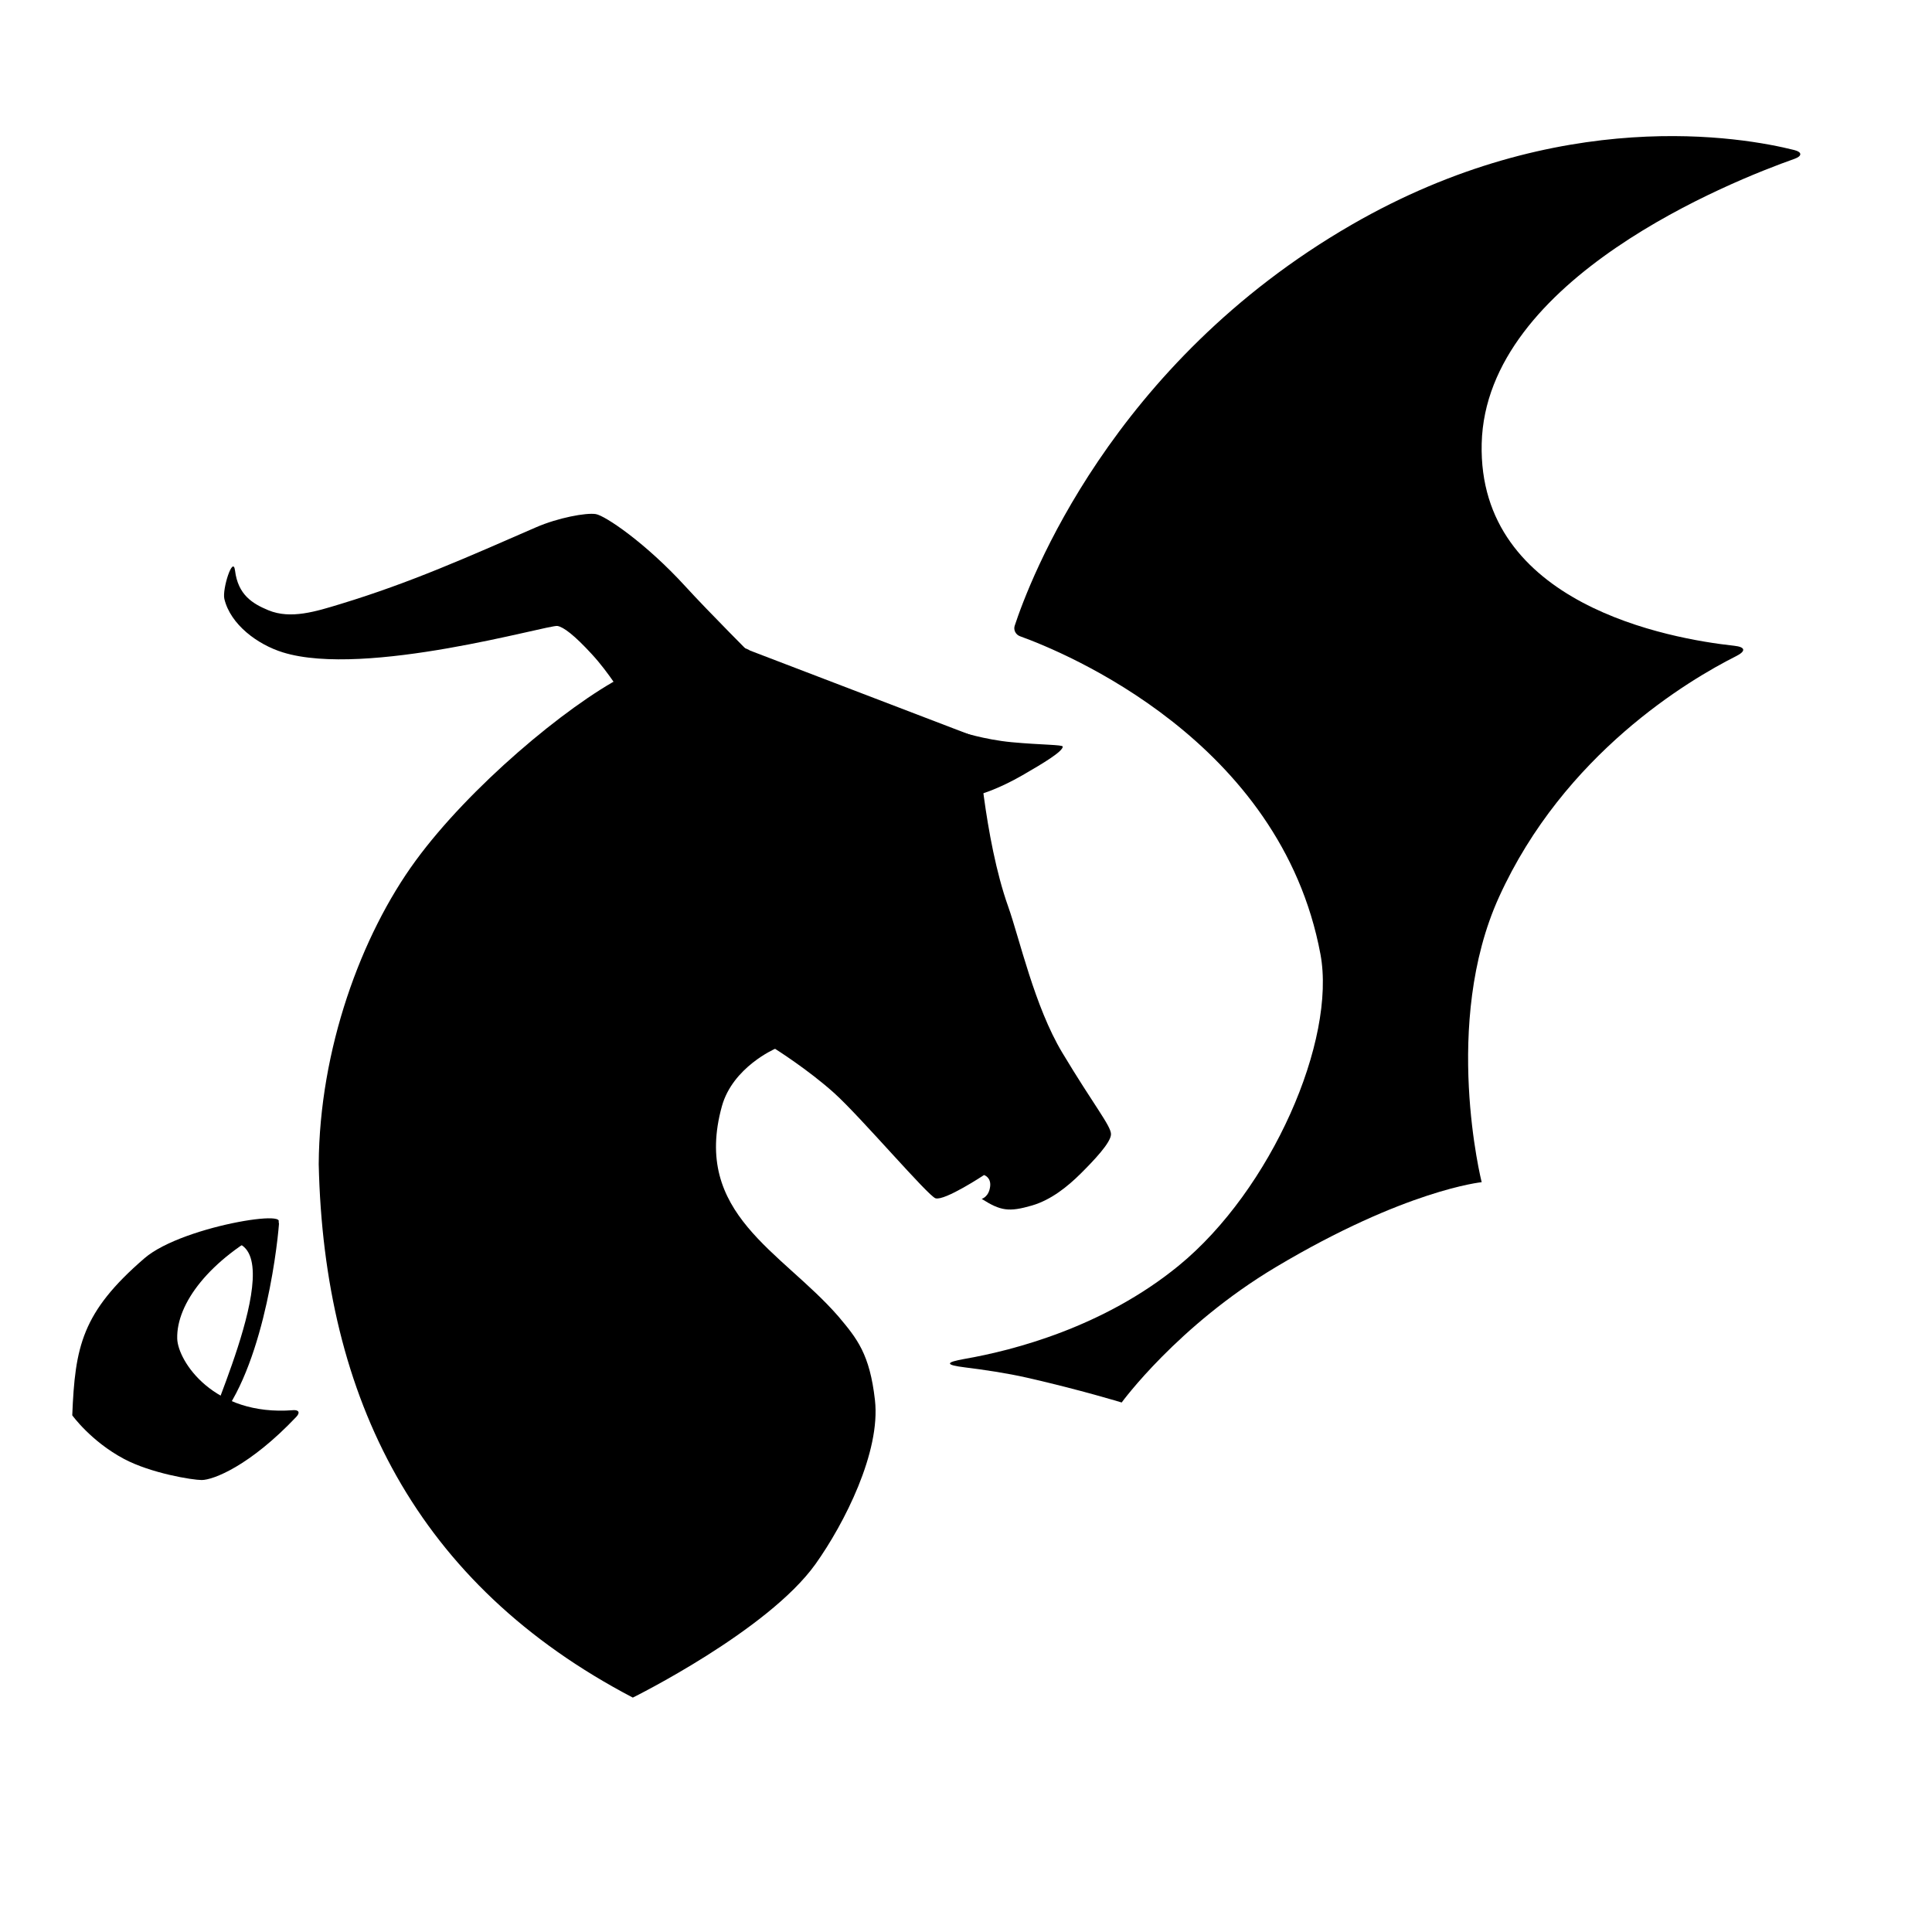
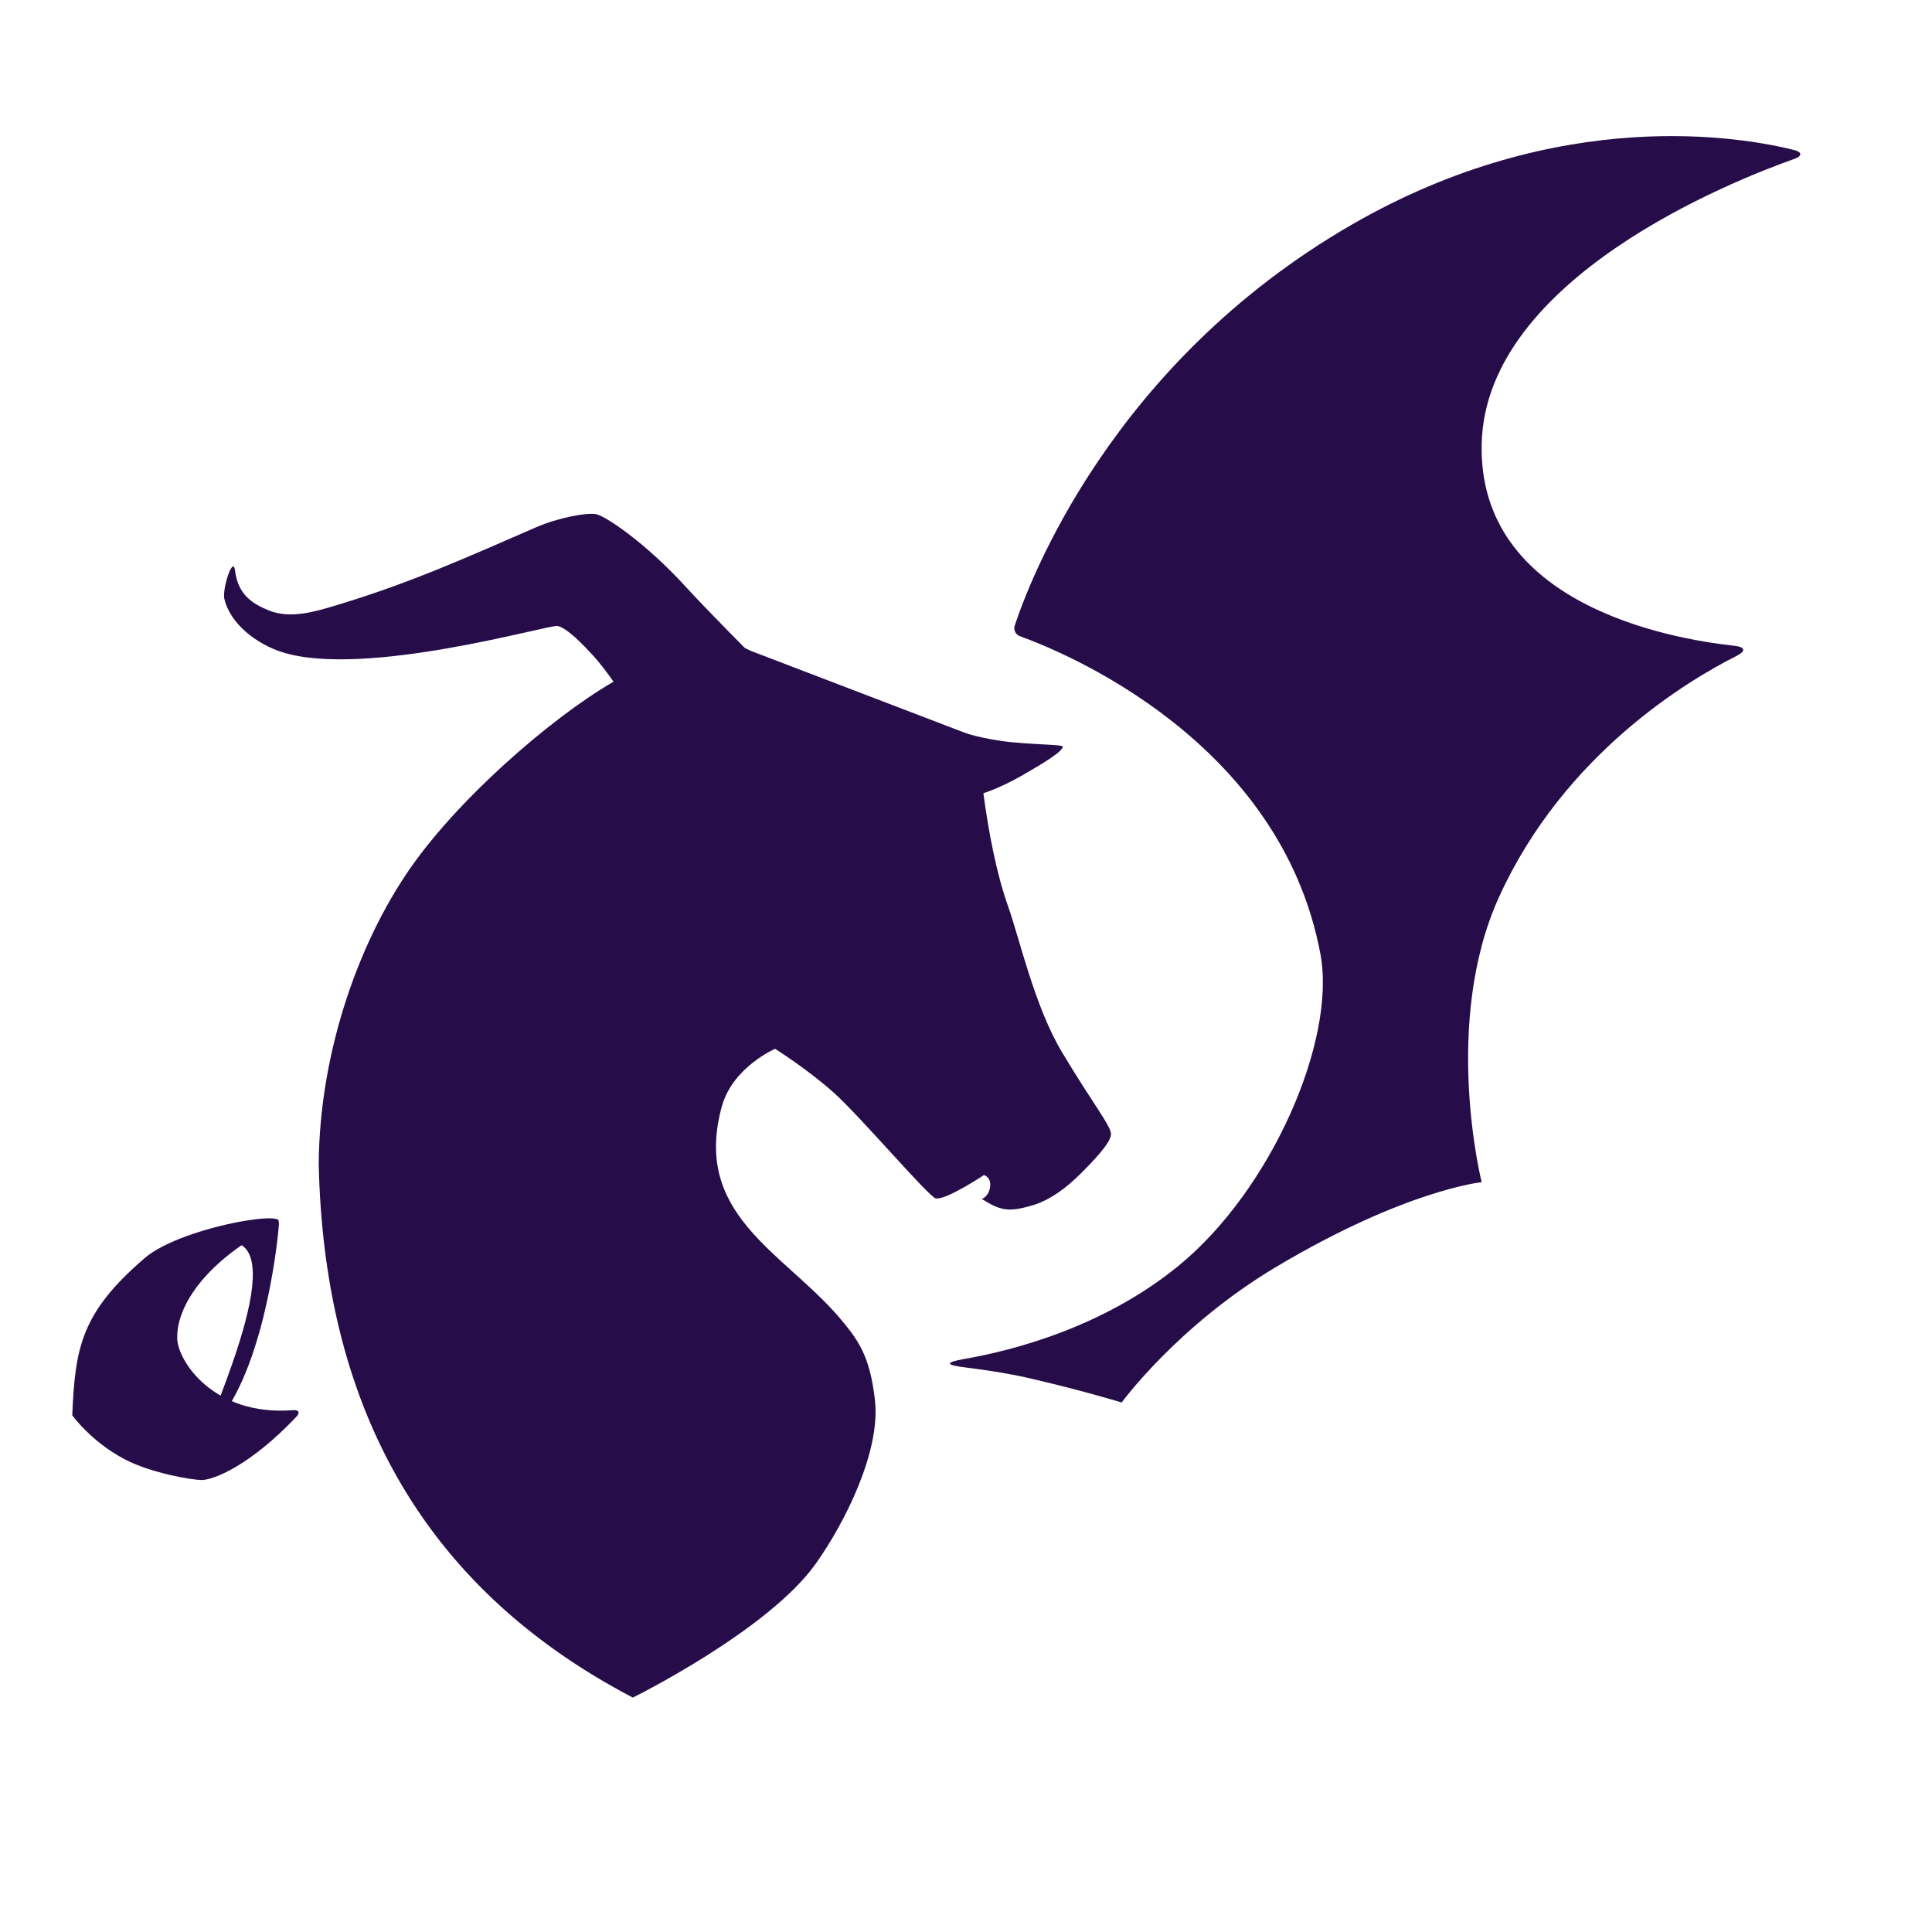
- <svg xmlns="http://www.w3.org/2000/svg" viewBox="0 0 100 100" id="svg1" xml:space="preserve">
+ <svg xmlns="http://www.w3.org/2000/svg" fill="#260d49" viewBox="0 0 100 100" id="svg1">
  <g id="layer2">
-     <path style="fill:#000000;stroke-width:0.265" d="m 50.604,38.183 c 0,0 0.328,5.226 1.577,8.734 0.587,1.65 1.365,5.175 2.801,7.567 1.643,2.737 2.517,3.784 2.523,4.217 0.006,0.435 -0.907,1.386 -1.572,2.047 -0.668,0.664 -1.528,1.36 -2.52,1.649 -1.191,0.346 -1.619,0.281 -2.601,-0.343 0,0 0.374,-0.097 0.438,-0.644 0.056,-0.48 -0.317,-0.59 -0.317,-0.59 0,0 -2.027,1.342 -2.508,1.204 -0.38,-0.109 -3.882,-4.218 -5.241,-5.442 -1.36,-1.224 -3.067,-2.296 -3.067,-2.296 0,0 -2.191,0.949 -2.752,2.974 -1.541,5.566 3.099,7.51 6.026,10.873 0.977,1.16 1.626,1.953 1.896,4.335 0.305,2.687 -1.593,6.403 -3.073,8.482 C 39.746,84.412 32.755,87.867 32.755,87.867 21.573,82.017 16.765,72.393 16.497,60.254 c 0.038,-5.927 2.184,-11.831 5.012,-15.699 2.781,-3.803 7.774,-7.994 10.76,-9.552 4.869,-2.54 6.557,-1.328 6.557,-1.328 z" id="path1" />
-     <path style="fill:#000000;stroke-width:0.265" d="m 49.673,37.864 c 0,0 1.273,0.421 2.7,0.553 1.538,0.143 2.636,0.124 2.635,0.228 -0.002,0.254 -1.001,0.856 -2.082,1.479 -1.241,0.715 -2.114,0.961 -2.114,0.961 z" id="path2" />
-     <path style="fill:#000000;stroke-width:0.265" d="m 39.101,34.091 c 0,0 -2.435,-2.436 -3.603,-3.716 -2.085,-2.285 -4.186,-3.69 -4.66,-3.766 -0.502,-0.08 -1.954,0.189 -3.09,0.683 -3.559,1.549 -6.472,2.859 -10.117,3.969 -1.284,0.391 -2.584,0.804 -3.741,0.325 -0.825,-0.341 -1.569,-0.8 -1.724,-2.049 -0.103,-0.829 -0.674,0.957 -0.553,1.464 0.318,1.329 1.721,2.36 3.025,2.765 4.286,1.331 13.764,-1.443 14.215,-1.366 0.313,0.053 0.871,0.471 1.783,1.463 0.912,0.991 1.633,2.213 1.633,2.213 z" id="path3" />
-     <path style="fill:#000000;stroke-width:0.265" d="m 15.166,72.991 c -4.124,0.321 -5.961,-2.554 -5.993,-3.703 -0.05,-1.824 1.685,-4.091 4.814,-5.725 2.21,-1.154 -4.47,-0.194 -6.506,1.561 -3.248,2.801 -3.597,4.575 -3.741,8.132 0,0 0.962,1.343 2.676,2.256 1.398,0.745 3.546,1.095 4.025,1.094 0.592,-0.001 2.49,-0.73 4.897,-3.272 0.208,-0.22 0.129,-0.367 -0.173,-0.344 z" id="path4" />
-     <path style="opacity:1;fill:#000000;stroke-width:0.265" d="m 49.938,70.335 c 2.534,-0.443 7.192,-1.649 11.071,-4.824 4.796,-3.925 8.167,-11.671 7.337,-16.123 C 66.283,38.323 55.059,33.748 52.794,32.931 52.575,32.851 52.448,32.612 52.52,32.39 53.264,30.124 57.494,18.828 69.962,11.631 80.75,5.403 90.223,7.1 92.874,7.767 c 0.41,0.103 0.41,0.312 0.01,0.454 -3.21,1.136 -15.982,6.186 -16.192,14.735 -0.205,8.334 9.737,10.107 13.067,10.468 0.59,0.064 0.627,0.275 0.096,0.542 -2.448,1.232 -8.897,5.051 -12.267,12.466 -2.967,6.53 -0.897,14.758 -0.897,14.758 0,0 -3.936,0.386 -10.658,4.397 -5.079,3.031 -7.975,7.006 -7.975,7.006 0,0 -2.144,-0.656 -4.892,-1.282 -1.049,-0.239 -2.252,-0.416 -3.225,-0.536 -1.03,-0.127 -1.027,-0.261 -0.004,-0.44 z" id="path5" />
-     <path style="display:inline;opacity:1;fill:#000000;stroke-width:0.265" d="m 14.438,63.367 c -0.113,1.483 -0.919,7.974 -3.48,10.558 -0.917,0.926 4.099,-8.888 1.234,-9.61 -1.5,-0.378 0.967,-0.659 1.988,-1.105 0.155,-0.068 0.271,-0.01 0.258,0.158 z" id="path7" />
+     <path style="stroke-width:0.265" d="m 50.604,38.183 c 0,0 0.328,5.226 1.577,8.734 0.587,1.65 1.365,5.175 2.801,7.567 1.643,2.737 2.517,3.784 2.523,4.217 0.006,0.435 -0.907,1.386 -1.572,2.047 -0.668,0.664 -1.528,1.36 -2.52,1.649 -1.191,0.346 -1.619,0.281 -2.601,-0.343 0,0 0.374,-0.097 0.438,-0.644 0.056,-0.48 -0.317,-0.59 -0.317,-0.59 0,0 -2.027,1.342 -2.508,1.204 -0.38,-0.109 -3.882,-4.218 -5.241,-5.442 -1.36,-1.224 -3.067,-2.296 -3.067,-2.296 0,0 -2.191,0.949 -2.752,2.974 -1.541,5.566 3.099,7.51 6.026,10.873 0.977,1.16 1.626,1.953 1.896,4.335 0.305,2.687 -1.593,6.403 -3.073,8.482 C 39.746,84.412 32.755,87.867 32.755,87.867 21.573,82.017 16.765,72.393 16.497,60.254 c 0.038,-5.927 2.184,-11.831 5.012,-15.699 2.781,-3.803 7.774,-7.994 10.76,-9.552 4.869,-2.54 6.557,-1.328 6.557,-1.328 z" id="path1" />
+     <path style=";stroke-width:0.265" d="m 49.673,37.864 c 0,0 1.273,0.421 2.7,0.553 1.538,0.143 2.636,0.124 2.635,0.228 -0.002,0.254 -1.001,0.856 -2.082,1.479 -1.241,0.715 -2.114,0.961 -2.114,0.961 z" id="path2" />
+     <path style="stroke-width:0.265" d="m 39.101,34.091 c 0,0 -2.435,-2.436 -3.603,-3.716 -2.085,-2.285 -4.186,-3.69 -4.66,-3.766 -0.502,-0.08 -1.954,0.189 -3.09,0.683 -3.559,1.549 -6.472,2.859 -10.117,3.969 -1.284,0.391 -2.584,0.804 -3.741,0.325 -0.825,-0.341 -1.569,-0.8 -1.724,-2.049 -0.103,-0.829 -0.674,0.957 -0.553,1.464 0.318,1.329 1.721,2.36 3.025,2.765 4.286,1.331 13.764,-1.443 14.215,-1.366 0.313,0.053 0.871,0.471 1.783,1.463 0.912,0.991 1.633,2.213 1.633,2.213 z" id="path3" />
+     <path style="stroke-width:0.265" d="m 15.166,72.991 c -4.124,0.321 -5.961,-2.554 -5.993,-3.703 -0.05,-1.824 1.685,-4.091 4.814,-5.725 2.21,-1.154 -4.47,-0.194 -6.506,1.561 -3.248,2.801 -3.597,4.575 -3.741,8.132 0,0 0.962,1.343 2.676,2.256 1.398,0.745 3.546,1.095 4.025,1.094 0.592,-0.001 2.49,-0.73 4.897,-3.272 0.208,-0.22 0.129,-0.367 -0.173,-0.344 z" id="path4" />
+     <path style="opacity:1;stroke-width:0.265" d="m 49.938,70.335 c 2.534,-0.443 7.192,-1.649 11.071,-4.824 4.796,-3.925 8.167,-11.671 7.337,-16.123 C 66.283,38.323 55.059,33.748 52.794,32.931 52.575,32.851 52.448,32.612 52.52,32.39 53.264,30.124 57.494,18.828 69.962,11.631 80.75,5.403 90.223,7.1 92.874,7.767 c 0.41,0.103 0.41,0.312 0.01,0.454 -3.21,1.136 -15.982,6.186 -16.192,14.735 -0.205,8.334 9.737,10.107 13.067,10.468 0.59,0.064 0.627,0.275 0.096,0.542 -2.448,1.232 -8.897,5.051 -12.267,12.466 -2.967,6.53 -0.897,14.758 -0.897,14.758 0,0 -3.936,0.386 -10.658,4.397 -5.079,3.031 -7.975,7.006 -7.975,7.006 0,0 -2.144,-0.656 -4.892,-1.282 -1.049,-0.239 -2.252,-0.416 -3.225,-0.536 -1.03,-0.127 -1.027,-0.261 -0.004,-0.44 z" id="path5" />
+     <path style="display:inline;opacity:1;stroke-width:0.265" d="m 14.438,63.367 c -0.113,1.483 -0.919,7.974 -3.48,10.558 -0.917,0.926 4.099,-8.888 1.234,-9.61 -1.5,-0.378 0.967,-0.659 1.988,-1.105 0.155,-0.068 0.271,-0.01 0.258,0.158 z" id="path7" />
  </g>
</svg>
